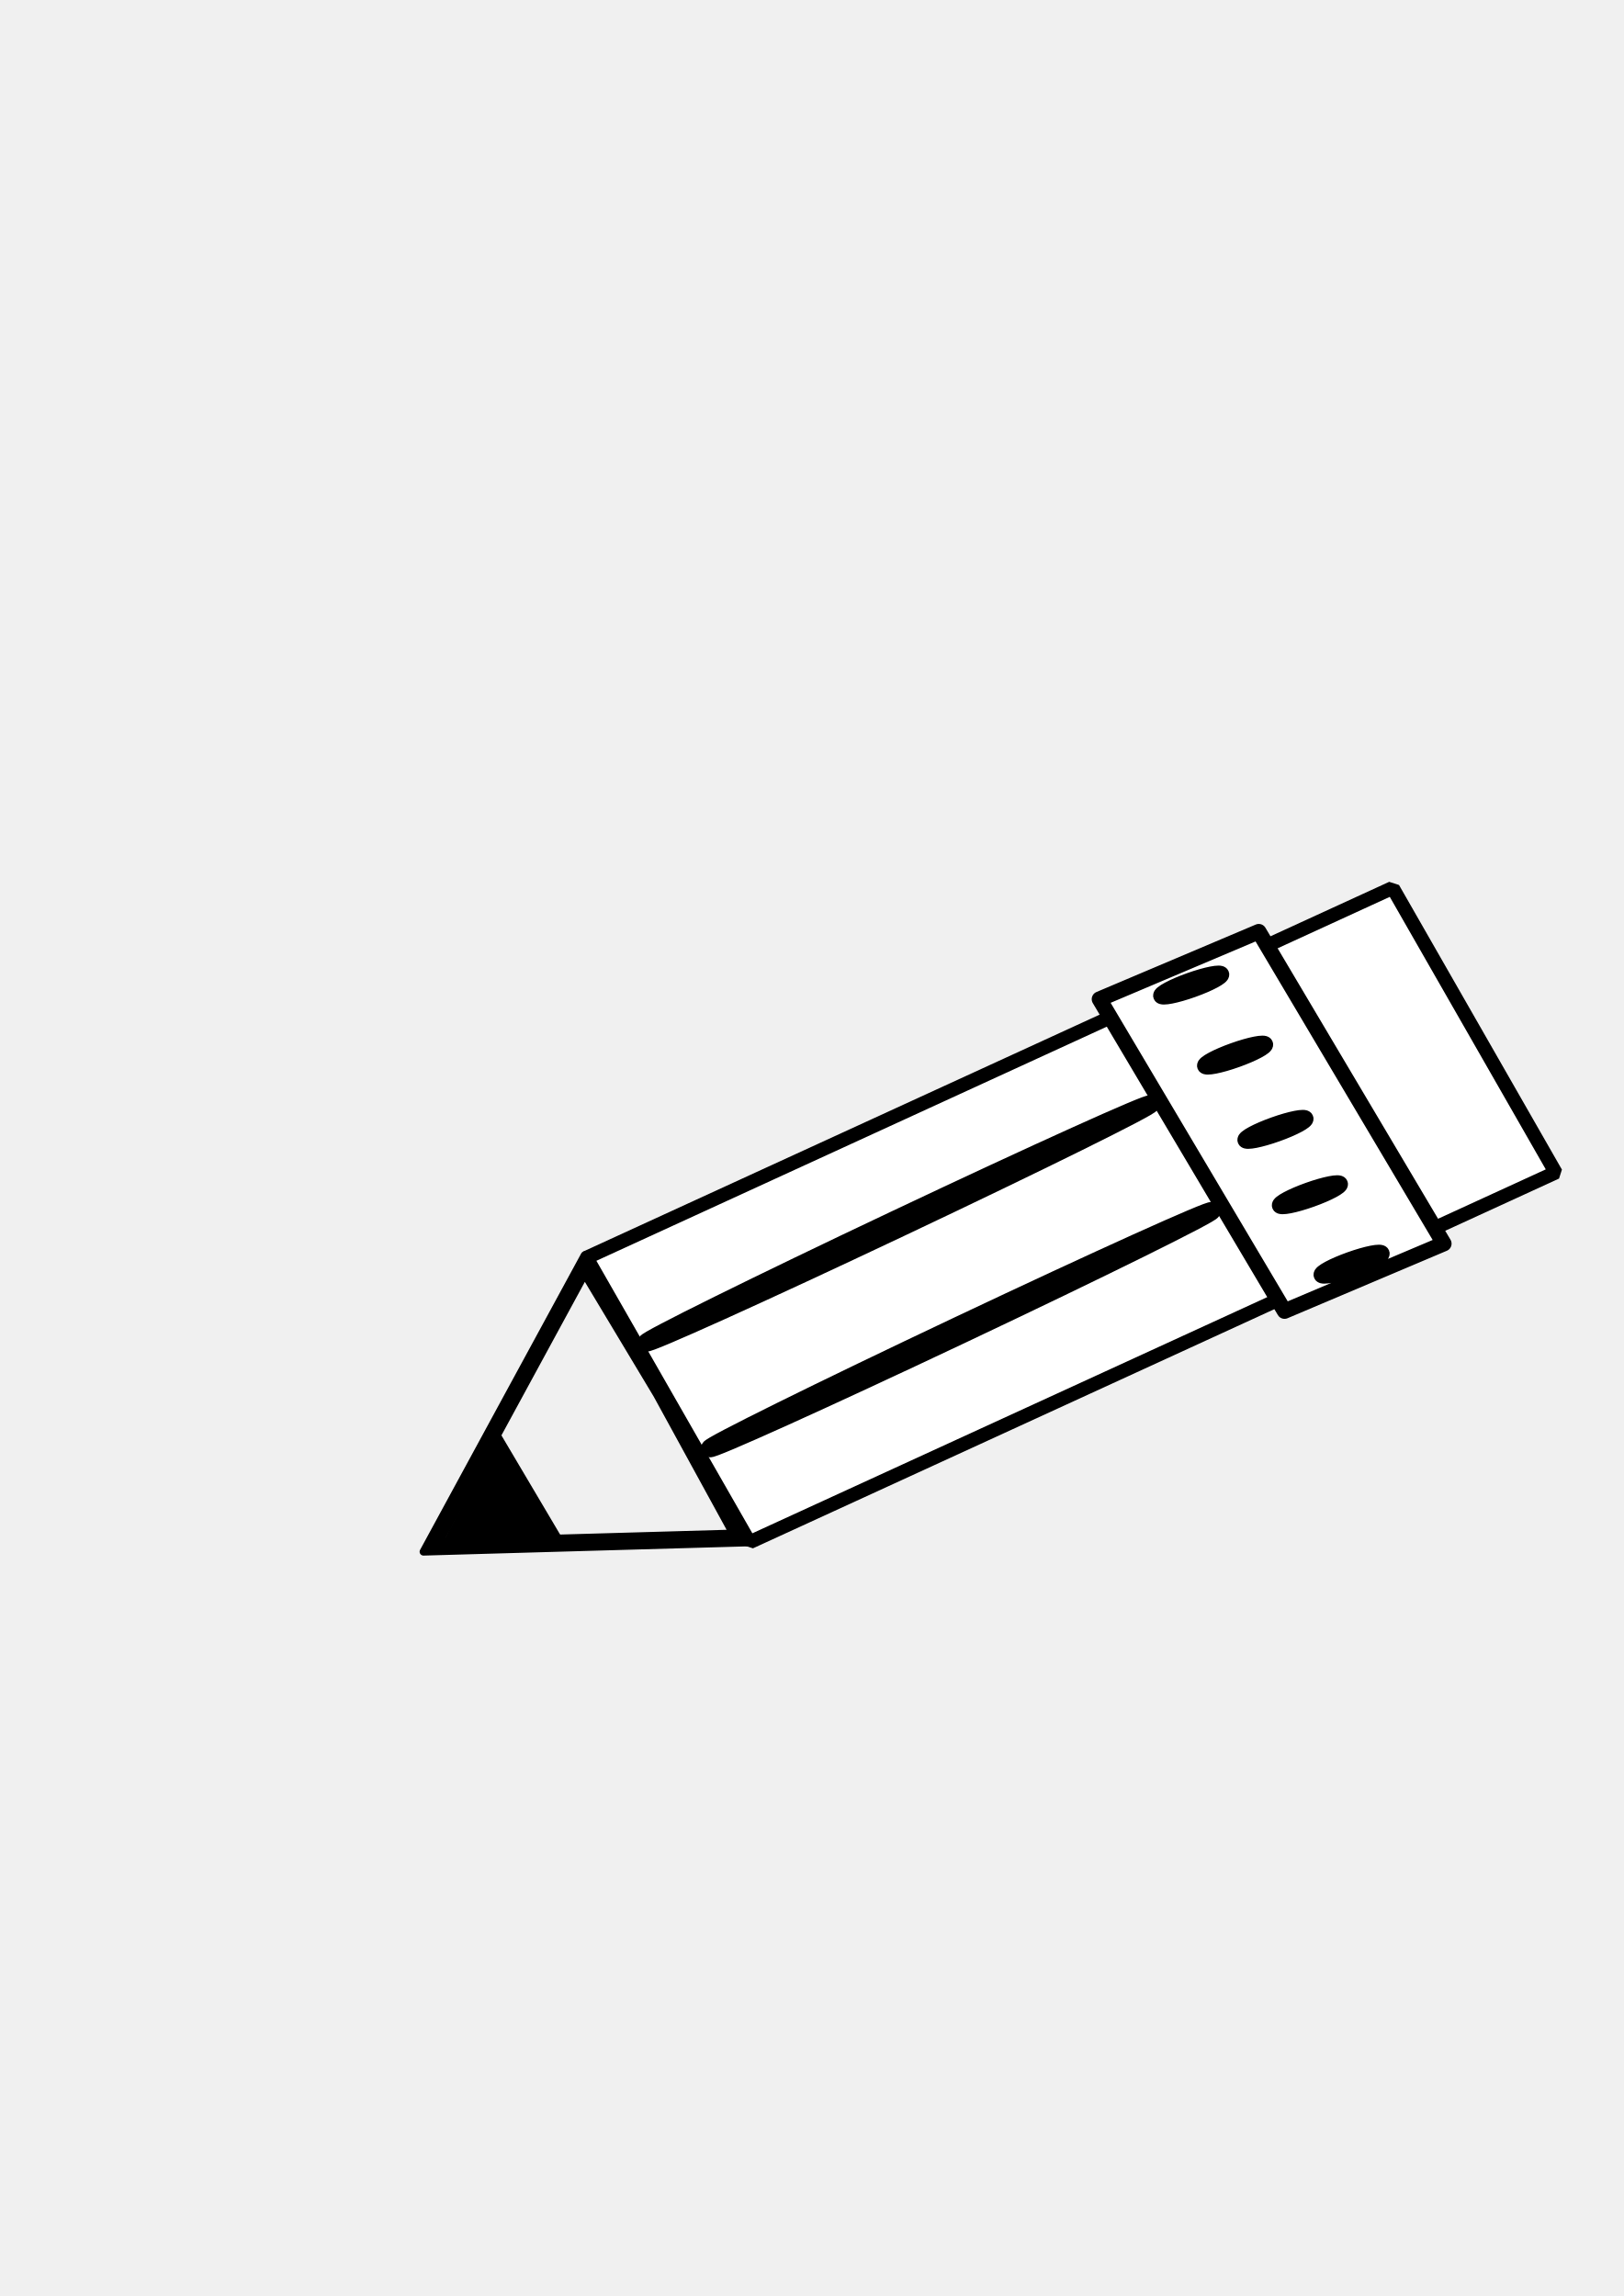
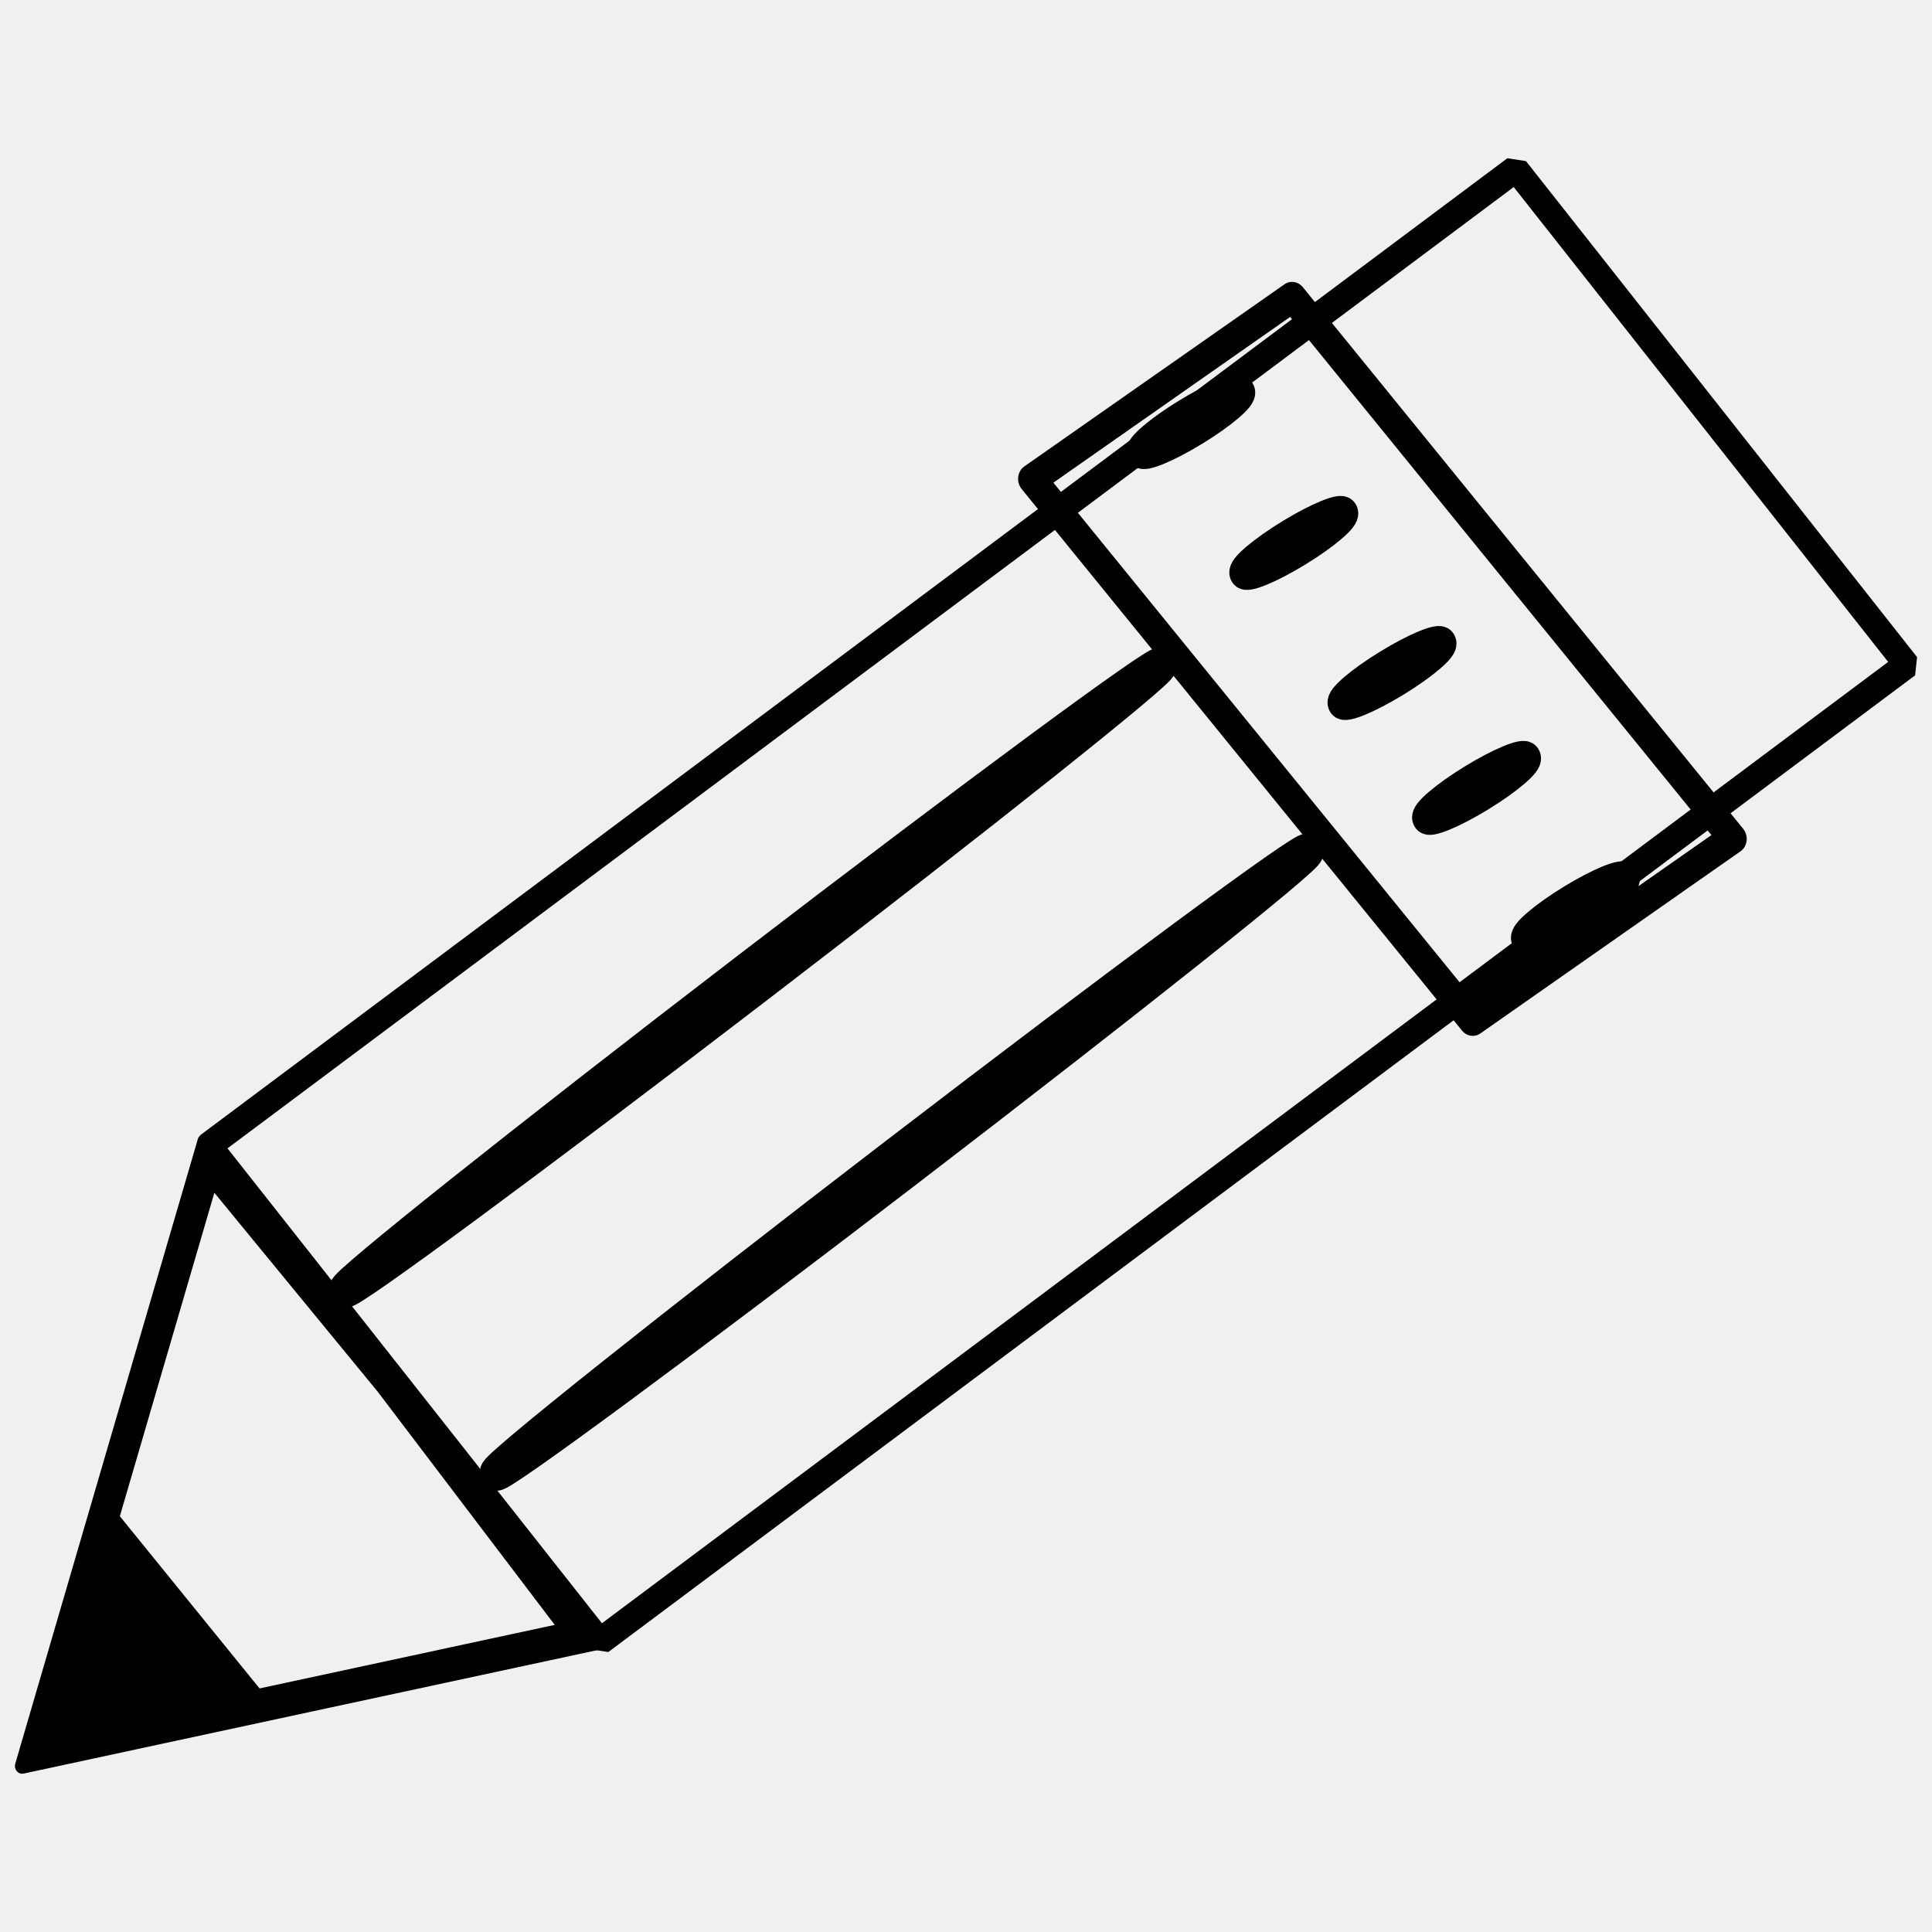
- <svg xmlns="http://www.w3.org/2000/svg" xmlns:ns1="http://www.openswatchbook.org/uri/2009/osb" width="210mm" height="297mm" viewBox="0 0 210 297" version="1.1" id="svg8">
+ <svg xmlns="http://www.w3.org/2000/svg" xmlns:ns1="http://www.openswatchbook.org/uri/2009/osb" width="64mm" height="64mm" viewBox="0 0 64 64" version="1.1" id="svg8">
  <defs id="defs2">
    <linearGradient id="linearGradient2085" ns1:paint="solid">
      <stop style="stop-color:#000000;stop-opacity:1;" offset="0" id="stop2083" />
    </linearGradient>
  </defs>
  <g id="layer1">
-     <g id="g1042" transform="rotate(3.814294,431.3335,291.5812)">
-       <g id="g921" transform="matrix(1.50531,0.9224601,-0.9056471,1.562711,182.4228,-128.7274)" style="opacity:1;stroke-width:0.003;stroke-miterlimit:4;stroke-dasharray:none">
-         <path style="color:#000000;font-style:normal;font-variant:normal;font-weight:normal;font-stretch:normal;font-size:medium;line-height:normal;font-family:sans-serif;font-variant-ligatures:normal;font-variant-position:normal;font-variant-caps:normal;font-variant-numeric:normal;font-variant-alternates:normal;font-variant-east-asian:normal;font-feature-settings:normal;font-variation-settings:normal;text-indent:0;text-align:start;text-decoration:none;text-decoration-line:none;text-decoration-style:solid;text-decoration-color:#000000;letter-spacing:normal;word-spacing:normal;text-transform:none;writing-mode:lr-tb;direction:ltr;text-orientation:mixed;dominant-baseline:auto;baseline-shift:baseline;text-anchor:start;white-space:normal;shape-padding:0;shape-margin:0;inline-size:0;clip-rule:nonzero;display:inline;overflow:visible;visibility:visible;isolation:auto;mix-blend-mode:normal;color-interpolation:sRGB;color-interpolation-filters:linearRGB;solid-color:#000000;solid-opacity:1;vector-effect:none;fill:#000000;fill-opacity:1;fill-rule:nonzero;stroke:none;stroke-width:0.003;stroke-linecap:butt;stroke-linejoin:miter;stroke-miterlimit:4;stroke-dasharray:none;stroke-dashoffset:0;stroke-opacity:1;color-rendering:auto;image-rendering:auto;shape-rendering:auto;text-rendering:auto;enable-background:accumulate;stop-color:#000000;stop-opacity:1" d="m 36.669,203.927 -0.409,-3.786 -0.409,-3.786 3.484,1.539 3.484,1.539 -3.075,2.247 z" id="path923" />
-         <path style="color:#000000;font-style:normal;font-variant:normal;font-weight:normal;font-stretch:normal;font-size:medium;line-height:normal;font-family:sans-serif;font-variant-ligatures:normal;font-variant-position:normal;font-variant-caps:normal;font-variant-numeric:normal;font-variant-alternates:normal;font-variant-east-asian:normal;font-feature-settings:normal;font-variation-settings:normal;text-indent:0;text-align:start;text-decoration:none;text-decoration-line:none;text-decoration-style:solid;text-decoration-color:#000000;letter-spacing:normal;word-spacing:normal;text-transform:none;writing-mode:lr-tb;direction:ltr;text-orientation:mixed;dominant-baseline:auto;baseline-shift:baseline;text-anchor:start;white-space:normal;shape-padding:0;shape-margin:0;inline-size:0;clip-rule:nonzero;display:inline;overflow:visible;visibility:visible;isolation:auto;mix-blend-mode:normal;color-interpolation:sRGB;color-interpolation-filters:linearRGB;solid-color:#000000;solid-opacity:1;vector-effect:none;fill:#000000;fill-opacity:1;fill-rule:nonzero;stroke:none;stroke-width:0.003;stroke-linecap:butt;stroke-linejoin:miter;stroke-miterlimit:4;stroke-dasharray:none;stroke-dashoffset:0;stroke-opacity:1;color-rendering:auto;image-rendering:auto;shape-rendering:auto;text-rendering:auto;enable-background:accumulate;stop-color:#000000;stop-opacity:1" d="m 35.482,195.85 0.467,4.324 0.467,4.324 0.438,-0.318 3.074,-2.248 3.514,-2.566 -3.98,-1.758 z m 0.738,1.01 2.988,1.32 2.988,1.32 -2.637,1.928 -2.639,1.926 -0.35,-3.246 z" id="path925" />
+     <g id="g880" transform="matrix(0.3233733,-0.05922102,0.05922102,0.3233733,-11.88584,-7.66827)">
+       <g id="g1042" transform="matrix(1.409317,0.1016487,-0.09395985,1.524643,-47.13536,-144.6569)">
+         <g id="g921" transform="matrix(1.50531,0.9224601,-0.9056471,1.562711,182.4228,-128.7274)" style="opacity:1;stroke-width:0.003;stroke-miterlimit:4;stroke-dasharray:none">
+           <path style="color:#000000;font-style:normal;font-variant:normal;font-weight:normal;font-stretch:normal;font-size:medium;line-height:normal;font-family:sans-serif;font-variant-ligatures:normal;font-variant-position:normal;font-variant-caps:normal;font-variant-numeric:normal;font-variant-alternates:normal;font-variant-east-asian:normal;font-feature-settings:normal;font-variation-settings:normal;text-indent:0;text-align:start;text-decoration:none;text-decoration-line:none;text-decoration-style:solid;text-decoration-color:#000000;letter-spacing:normal;word-spacing:normal;text-transform:none;writing-mode:lr-tb;direction:ltr;text-orientation:mixed;dominant-baseline:auto;baseline-shift:baseline;text-anchor:start;white-space:normal;shape-padding:0;shape-margin:0;inline-size:0;clip-rule:nonzero;display:inline;overflow:visible;visibility:visible;isolation:auto;mix-blend-mode:normal;color-interpolation:sRGB;color-interpolation-filters:linearRGB;solid-color:#000000;solid-opacity:1;vector-effect:none;fill:#000000;fill-opacity:1;fill-rule:nonzero;stroke:none;stroke-width:0.003;stroke-linecap:butt;stroke-linejoin:miter;stroke-miterlimit:4;stroke-dasharray:none;stroke-dashoffset:0;stroke-opacity:1;color-rendering:auto;image-rendering:auto;shape-rendering:auto;text-rendering:auto;enable-background:accumulate;stop-color:#000000;stop-opacity:1" d="m 36.669,203.927 -0.409,-3.786 -0.409,-3.786 3.484,1.539 3.484,1.539 -3.075,2.247 z" id="path923" />
+           <path style="color:#000000;font-style:normal;font-variant:normal;font-weight:normal;font-stretch:normal;font-size:medium;line-height:normal;font-family:sans-serif;font-variant-ligatures:normal;font-variant-position:normal;font-variant-caps:normal;font-variant-numeric:normal;font-variant-alternates:normal;font-variant-east-asian:normal;font-feature-settings:normal;font-variation-settings:normal;text-indent:0;text-align:start;text-decoration:none;text-decoration-line:none;text-decoration-style:solid;text-decoration-color:#000000;letter-spacing:normal;word-spacing:normal;text-transform:none;writing-mode:lr-tb;direction:ltr;text-orientation:mixed;dominant-baseline:auto;baseline-shift:baseline;text-anchor:start;white-space:normal;shape-padding:0;shape-margin:0;inline-size:0;clip-rule:nonzero;display:inline;overflow:visible;visibility:visible;isolation:auto;mix-blend-mode:normal;color-interpolation:sRGB;color-interpolation-filters:linearRGB;solid-color:#000000;solid-opacity:1;vector-effect:none;fill:#000000;fill-opacity:1;fill-rule:nonzero;stroke:none;stroke-width:0.003;stroke-linecap:butt;stroke-linejoin:miter;stroke-miterlimit:4;stroke-dasharray:none;stroke-dashoffset:0;stroke-opacity:1;color-rendering:auto;image-rendering:auto;shape-rendering:auto;text-rendering:auto;enable-background:accumulate;stop-color:#000000;stop-opacity:1" d="m 35.482,195.85 0.467,4.324 0.467,4.324 0.438,-0.318 3.074,-2.248 3.514,-2.566 -3.98,-1.758 z m 0.738,1.01 2.988,1.32 2.988,1.32 -2.637,1.928 -2.639,1.926 -0.35,-3.246 z" id="path925" />
+         </g>
+         <path style="color:#000000;font-style:normal;font-variant:normal;font-weight:normal;font-stretch:normal;font-size:medium;line-height:normal;font-family:sans-serif;font-variant-ligatures:normal;font-variant-position:normal;font-variant-caps:normal;font-variant-numeric:normal;font-variant-alternates:normal;font-variant-east-asian:normal;font-feature-settings:normal;font-variation-settings:normal;text-indent:0;text-align:start;text-decoration:none;text-decoration-line:none;text-decoration-style:solid;text-decoration-color:#000000;letter-spacing:normal;word-spacing:normal;text-transform:none;writing-mode:lr-tb;direction:ltr;text-orientation:mixed;dominant-baseline:auto;baseline-shift:baseline;text-anchor:start;white-space:normal;shape-padding:0;shape-margin:0;inline-size:0;clip-rule:nonzero;display:inline;overflow:visible;visibility:visible;opacity:1;isolation:auto;mix-blend-mode:normal;color-interpolation:sRGB;color-interpolation-filters:linearRGB;solid-color:#000000;solid-opacity:1;vector-effect:none;fill:#000000;fill-opacity:1;fill-rule:nonzero;stroke:#000000;stroke-width:1.002;stroke-linecap:round;stroke-linejoin:round;stroke-miterlimit:4;stroke-dasharray:none;stroke-dashoffset:0;stroke-opacity:1;paint-order:markers stroke fill;color-rendering:auto;image-rendering:auto;shape-rendering:auto;text-rendering:auto;enable-background:accumulate;stop-color:#000000;stop-opacity:1" d="m 67.803,186.327 -9.122,19.821 -9.119,19.826 20.95,-2 20.949,-1.996 0.036,-0.146 -12.416,-18.563 z m 0.171,2.422 10.378,14.945 10.998,17.264 -18.927,1.806 -18.926,1.802 8.239,-17.908 z" id="path919" />
      </g>
-       <path style="color:#000000;font-style:normal;font-variant:normal;font-weight:normal;font-stretch:normal;font-size:medium;line-height:normal;font-family:sans-serif;font-variant-ligatures:normal;font-variant-position:normal;font-variant-caps:normal;font-variant-numeric:normal;font-variant-alternates:normal;font-variant-east-asian:normal;font-feature-settings:normal;font-variation-settings:normal;text-indent:0;text-align:start;text-decoration:none;text-decoration-line:none;text-decoration-style:solid;text-decoration-color:#000000;letter-spacing:normal;word-spacing:normal;text-transform:none;writing-mode:lr-tb;direction:ltr;text-orientation:mixed;dominant-baseline:auto;baseline-shift:baseline;text-anchor:start;white-space:normal;shape-padding:0;shape-margin:0;inline-size:0;clip-rule:nonzero;display:inline;overflow:visible;visibility:visible;opacity:1;isolation:auto;mix-blend-mode:normal;color-interpolation:sRGB;color-interpolation-filters:linearRGB;solid-color:#000000;solid-opacity:1;vector-effect:none;fill:#000000;fill-opacity:1;fill-rule:nonzero;stroke:#000000;stroke-width:1.002;stroke-linecap:round;stroke-linejoin:round;stroke-miterlimit:4;stroke-dasharray:none;stroke-dashoffset:0;stroke-opacity:1;paint-order:markers stroke fill;color-rendering:auto;image-rendering:auto;shape-rendering:auto;text-rendering:auto;enable-background:accumulate;stop-color:#000000;stop-opacity:1" d="m 67.803,186.327 -9.122,19.821 -9.119,19.826 20.95,-2 20.949,-1.996 0.036,-0.146 -12.416,-18.563 z m 0.171,2.422 10.378,14.945 10.998,17.264 -18.927,1.806 -18.926,1.802 8.239,-17.908 z" id="path919" />
-     </g>
-     <g id="g1036" transform="rotate(3.907329,247.6432,316.2105)">
-       <g id="g1053" transform="rotate(4.377846,33.82114,133.6559)">
-         <path id="rect959" style="fill:#ffffff;fill-opacity:1;stroke:#000000;stroke-width:1.806;stroke-linejoin:bevel;stroke-miterlimit:4;stroke-dasharray:none;stroke-opacity:1" d="M -52.175,182.679 H 62.527 v 42.421 H -52.175 Z" transform="matrix(0.839335,-0.5436145,0.6165846,0.7872887,0,0)" />
-         <path id="ellipse992" style="fill:#ffffff;fill-opacity:1;stroke:#000000;stroke-width:2.002;stroke-linejoin:round;stroke-miterlimit:4;stroke-dasharray:none;stroke-opacity:1" d="m 151.745,132.225 a 0.627,4.161 62.073 0 1 -3.383,2.503 0.627,4.161 62.073 0 1 -3.969,1.394 0.627,4.161 62.073 0 1 3.383,-2.503 0.627,4.161 62.073 0 1 3.969,-1.394 z m 6.55,8.752 a 0.627,4.161 62.073 0 1 -3.383,2.503 0.627,4.161 62.073 0 1 -3.969,1.394 0.627,4.161 62.073 0 1 3.383,-2.503 0.627,4.161 62.073 0 1 3.969,-1.394 z m 12.258,15.838 a 0.627,4.161 62.073 0 1 -3.383,2.503 0.627,4.161 62.073 0 1 -3.969,1.394 0.627,4.161 62.073 0 1 3.383,-2.503 0.627,4.161 62.073 0 1 3.969,-1.394 z m -6.629,-8.112 a 0.627,4.161 62.073 0 1 -3.383,2.503 0.627,4.161 62.073 0 1 -3.969,1.394 0.627,4.161 62.073 0 1 3.383,-2.503 0.627,4.161 62.073 0 1 3.969,-1.394 z m -19.103,-24.627 a 0.627,4.161 62.073 0 1 -3.383,2.503 0.627,4.161 62.073 0 1 -3.969,1.394 0.627,4.161 62.073 0 1 3.383,-2.503 0.627,4.161 62.073 0 1 3.969,-1.394 z m 3.978,-6.144 29.5,36.483 -19.131,11.605 -29.5,-36.483 z" />
-         <path id="path1023" style="fill:none;fill-opacity:1;stroke:#000000;stroke-width:2.302;stroke-linecap:square;stroke-linejoin:round;stroke-miterlimit:4;stroke-dasharray:none;stroke-opacity:1;paint-order:markers stroke fill" transform="matrix(0.8328907,-0.5534375,0.5546995,0.8320508,0,0)" d="M 36.191,194.753 A 36.079,0.631 0 0 1 0.111,195.384 36.079,0.631 0 0 1 -35.968,194.753 36.079,0.631 0 0 1 0.111,194.122 36.079,0.631 0 0 1 36.191,194.753 Z" />
-         <path id="ellipse1025" style="fill:none;fill-opacity:1;stroke:#000000;stroke-width:2.302;stroke-linecap:square;stroke-linejoin:round;stroke-miterlimit:4;stroke-dasharray:none;stroke-opacity:1;paint-order:markers stroke fill" transform="matrix(0.8329127,-0.5534045,0.5547325,0.8320287,0,0)" d="m 37.405,210.63 a 35.913,0.628 0 0 1 -35.913,0.628 35.913,0.628 0 0 1 -35.913,-0.628 35.913,0.628 0 0 1 35.913,-0.628 35.913,0.628 0 0 1 35.913,0.628 z" />
+       <g id="g1036" transform="matrix(1.409162,0.1041243,-0.09624812,1.524476,-44.63409,-126.4619)">
+         <g id="g1053" transform="rotate(4.377846,33.82114,133.6559)">
+           <path id="rect959" style="fill:none;fill-opacity:1;stroke:#000000;stroke-width:1.806;stroke-linejoin:bevel;stroke-miterlimit:4;stroke-dasharray:none;stroke-opacity:1" d="M -52.175,182.679 H 62.527 v 42.421 H -52.175 Z" transform="matrix(0.839335,-0.5436145,0.6165846,0.7872887,0,0)" />
+           <path id="ellipse992" style="fill:none;fill-opacity:1;stroke:#000000;stroke-width:2.002;stroke-linejoin:round;stroke-miterlimit:4;stroke-dasharray:none;stroke-opacity:1" d="m 151.745,132.225 a 0.627,4.161 62.073 0 1 -3.383,2.503 0.627,4.161 62.073 0 1 -3.969,1.394 0.627,4.161 62.073 0 1 3.383,-2.503 0.627,4.161 62.073 0 1 3.969,-1.394 z m 6.55,8.752 a 0.627,4.161 62.073 0 1 -3.383,2.503 0.627,4.161 62.073 0 1 -3.969,1.394 0.627,4.161 62.073 0 1 3.383,-2.503 0.627,4.161 62.073 0 1 3.969,-1.394 z m 12.258,15.838 a 0.627,4.161 62.073 0 1 -3.383,2.503 0.627,4.161 62.073 0 1 -3.969,1.394 0.627,4.161 62.073 0 1 3.383,-2.503 0.627,4.161 62.073 0 1 3.969,-1.394 z m -6.629,-8.112 a 0.627,4.161 62.073 0 1 -3.383,2.503 0.627,4.161 62.073 0 1 -3.969,1.394 0.627,4.161 62.073 0 1 3.383,-2.503 0.627,4.161 62.073 0 1 3.969,-1.394 z m -19.103,-24.627 a 0.627,4.161 62.073 0 1 -3.383,2.503 0.627,4.161 62.073 0 1 -3.969,1.394 0.627,4.161 62.073 0 1 3.383,-2.503 0.627,4.161 62.073 0 1 3.969,-1.394 z m 3.978,-6.144 29.5,36.483 -19.131,11.605 -29.5,-36.483 z" />
+           <path id="path1023" style="fill:none;fill-opacity:1;stroke:#000000;stroke-width:2.302;stroke-linecap:square;stroke-linejoin:round;stroke-miterlimit:4;stroke-dasharray:none;stroke-opacity:1;paint-order:markers stroke fill" transform="matrix(0.8328907,-0.5534375,0.5546995,0.8320508,0,0)" d="M 36.191,194.753 A 36.079,0.631 0 0 1 0.111,195.384 36.079,0.631 0 0 1 -35.968,194.753 36.079,0.631 0 0 1 0.111,194.122 36.079,0.631 0 0 1 36.191,194.753 Z" />
+           <path id="ellipse1025" style="fill:none;fill-opacity:1;stroke:#000000;stroke-width:2.302;stroke-linecap:square;stroke-linejoin:round;stroke-miterlimit:4;stroke-dasharray:none;stroke-opacity:1;paint-order:markers stroke fill" transform="matrix(0.8329127,-0.5534045,0.5547325,0.8320287,0,0)" d="m 37.405,210.63 a 35.913,0.628 0 0 1 -35.913,0.628 35.913,0.628 0 0 1 -35.913,-0.628 35.913,0.628 0 0 1 35.913,-0.628 35.913,0.628 0 0 1 35.913,0.628 z" />
+         </g>
      </g>
    </g>
  </g>
</svg>
